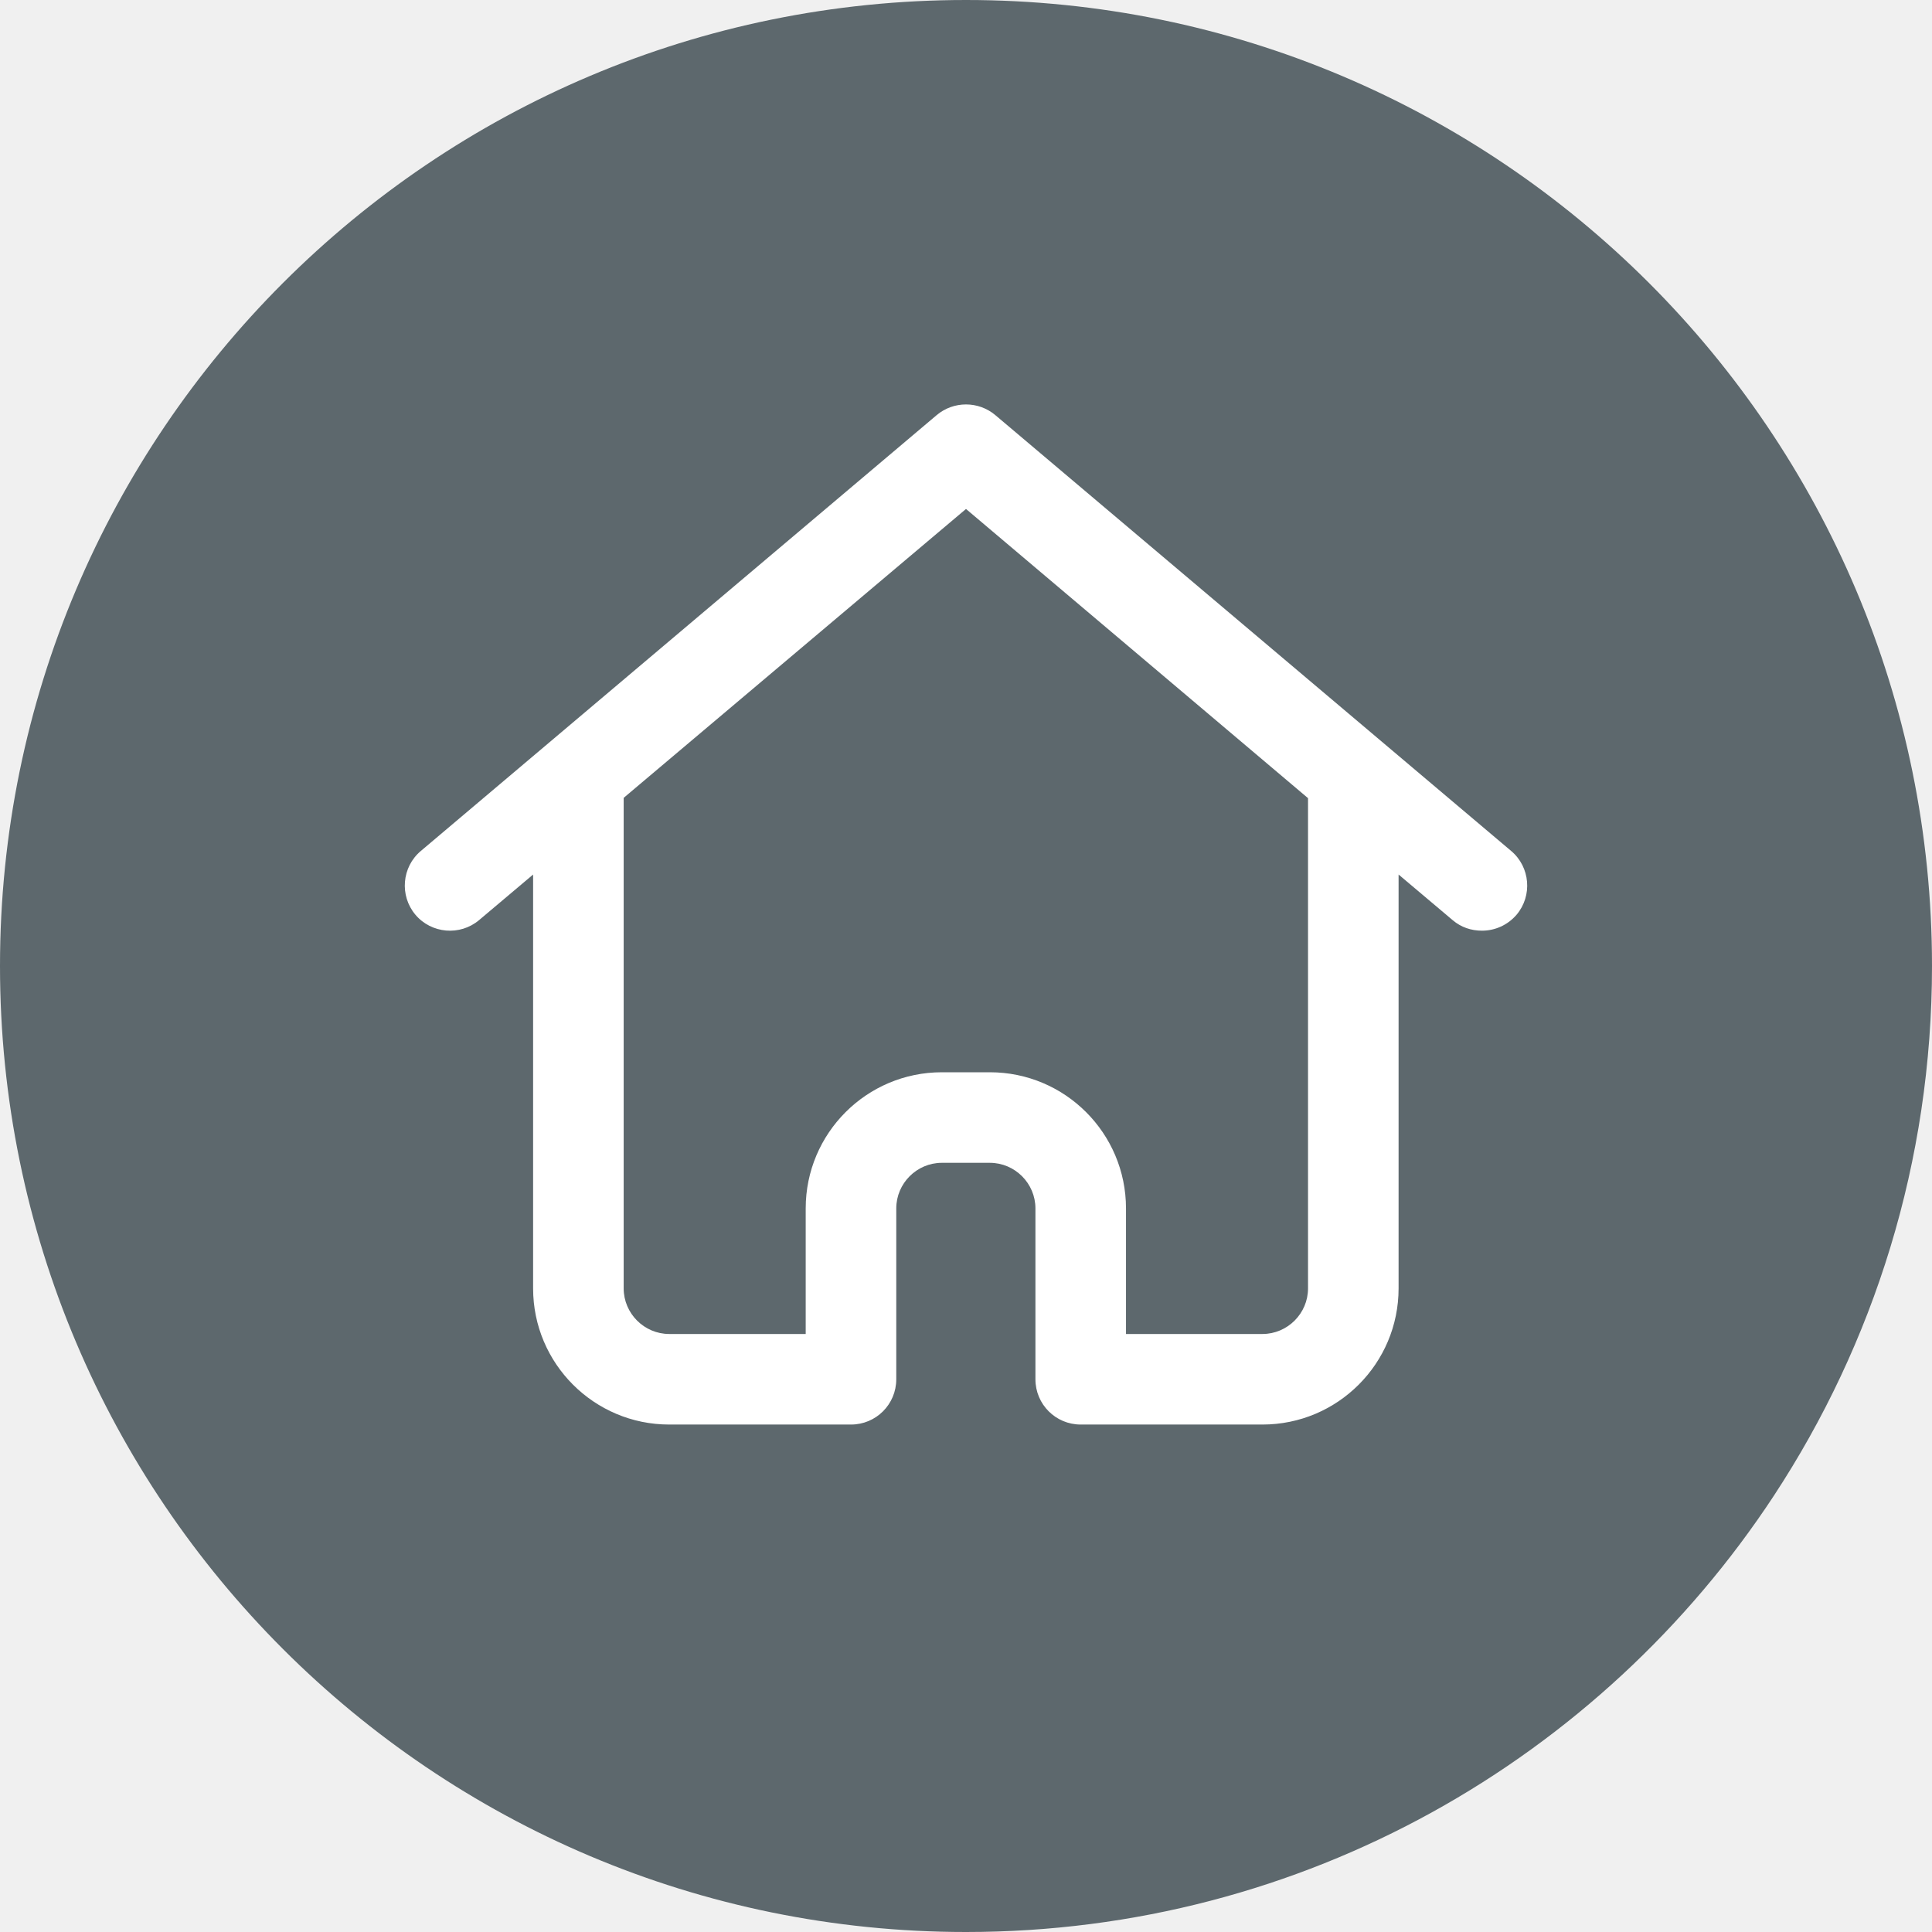
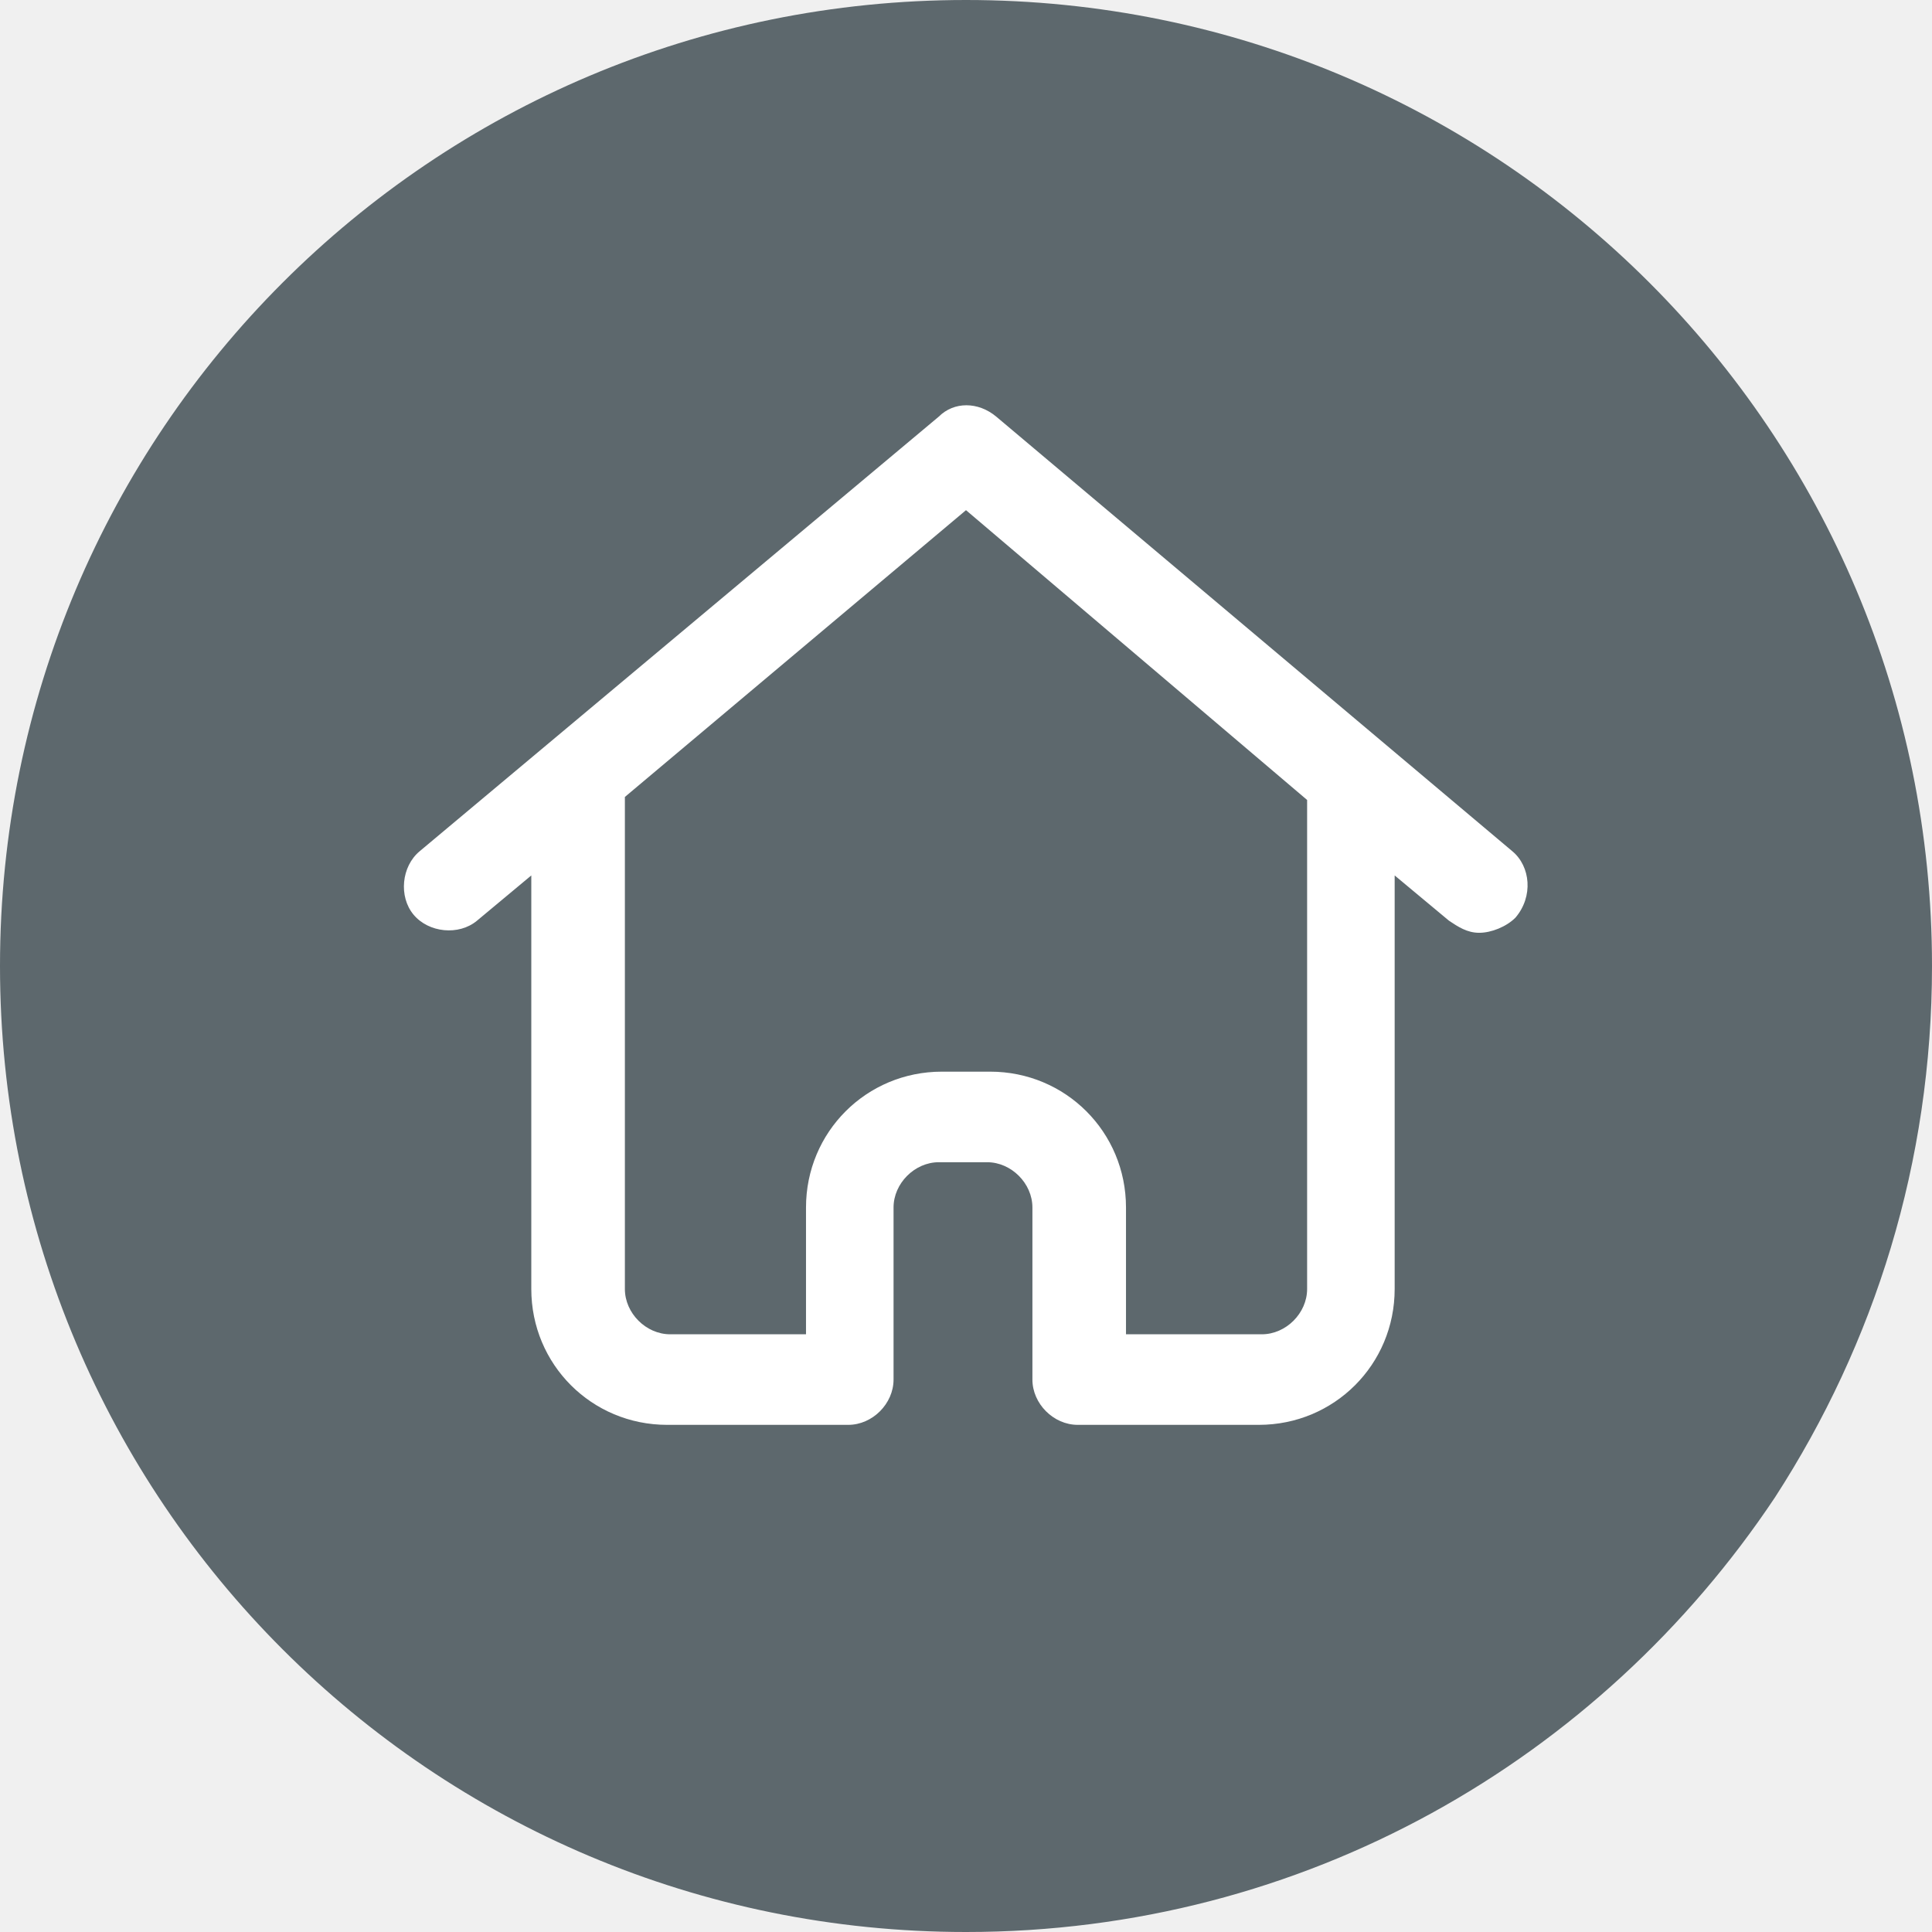
- <svg xmlns="http://www.w3.org/2000/svg" version="1.1" id="Layer_1" x="0px" y="0px" viewBox="0 0 64 64" style="enable-background:new 0 0 64 64;" xml:space="preserve">
-   <style type="text/css">
+ <svg xmlns="http://www.w3.org/2000/svg" viewBox="0 0 64 64">
+   <style type="text/css">  
	.st0{fill:#5D686D;}
	.st1{fill:#FFFFFF;}
</style>
-   <g>
-     <path id="XMLID_177_" class="st0" d="M58.76,49.55C53.04,58.25,43.19,64,32,64h0C14.33,64,0,49.67,0,32v0C0,14.33,14.33,0,32,0h0   c17.67,0,32,14.33,32,32v0C64,38.48,62.07,44.51,58.76,49.55" />
-     <path class="st1" d="M50.06,28.19L32.97,13.75c-0.56-0.47-1.38-0.47-1.94,0L13.94,28.19c-0.63,0.53-0.71,1.48-0.18,2.11   c0.53,0.63,1.48,0.71,2.11,0.18l1.79-1.51v13.71c0,2.49,2.02,4.51,4.51,4.51h6.02c0.83,0,1.5-0.67,1.5-1.5v-5.66   c0-0.83,0.68-1.51,1.51-1.51h1.59c0.83,0,1.51,0.68,1.51,1.51v5.66c0,0.83,0.67,1.5,1.5,1.5h6.02c2.49,0,4.51-2.02,4.51-4.51V28.97   l1.79,1.51c0.28,0.24,0.62,0.35,0.97,0.35c0.43,0,0.85-0.18,1.15-0.53C50.77,29.67,50.69,28.72,50.06,28.19z M43.33,42.68   c0,0.83-0.68,1.51-1.51,1.51H37.3v-4.16c0-2.49-2.02-4.51-4.51-4.51h-1.59c-2.49,0-4.51,2.02-4.51,4.51v4.16h-4.52   c-0.83,0-1.51-0.68-1.51-1.51V26.43L32,16.86l11.33,9.58V42.68z" />
-   </g>
+   <path class="st0" d="M58.8 49.6C53 58.3 43.2 64 32 64h0C14.3 64 0 49.7 0 32v0C0 14.3 14.3 0 32 0h0c17.7 0 32 14.3 32 32v0C64 38.5 62.1 44.5 58.8 49.6" />
+   <path class="st1" d="M50.1 28.2L33 13.8c-0.6-0.5-1.4-0.5-1.9 0L13.9 28.2c-0.6 0.5-0.7 1.5-0.2 2.1 0.5 0.6 1.5 0.7 2.1 0.2l1.8-1.5v13.7c0 2.5 2 4.5 4.5 4.5h6c0.8 0 1.5-0.7 1.5-1.5v-5.7c0-0.8 0.7-1.5 1.5-1.5h1.6c0.8 0 1.5 0.7 1.5 1.5v5.7c0 0.8 0.7 1.5 1.5 1.5h6c2.5 0 4.5-2 4.5-4.5V29l1.8 1.5c0.3 0.2 0.6 0.4 1 0.4 0.4 0 0.9-0.2 1.2-0.5C50.8 29.7 50.7 28.7 50.1 28.2zM43.3 42.7c0 0.8-0.7 1.5-1.5 1.5H37.3v-4.2c0-2.5-2-4.5-4.5-4.5h-1.6c-2.5 0-4.5 2-4.5 4.5v4.2h-4.5c-0.8 0-1.5-0.7-1.5-1.5V26.4L32 16.9l11.3 9.6V42.7z" />
</svg>
